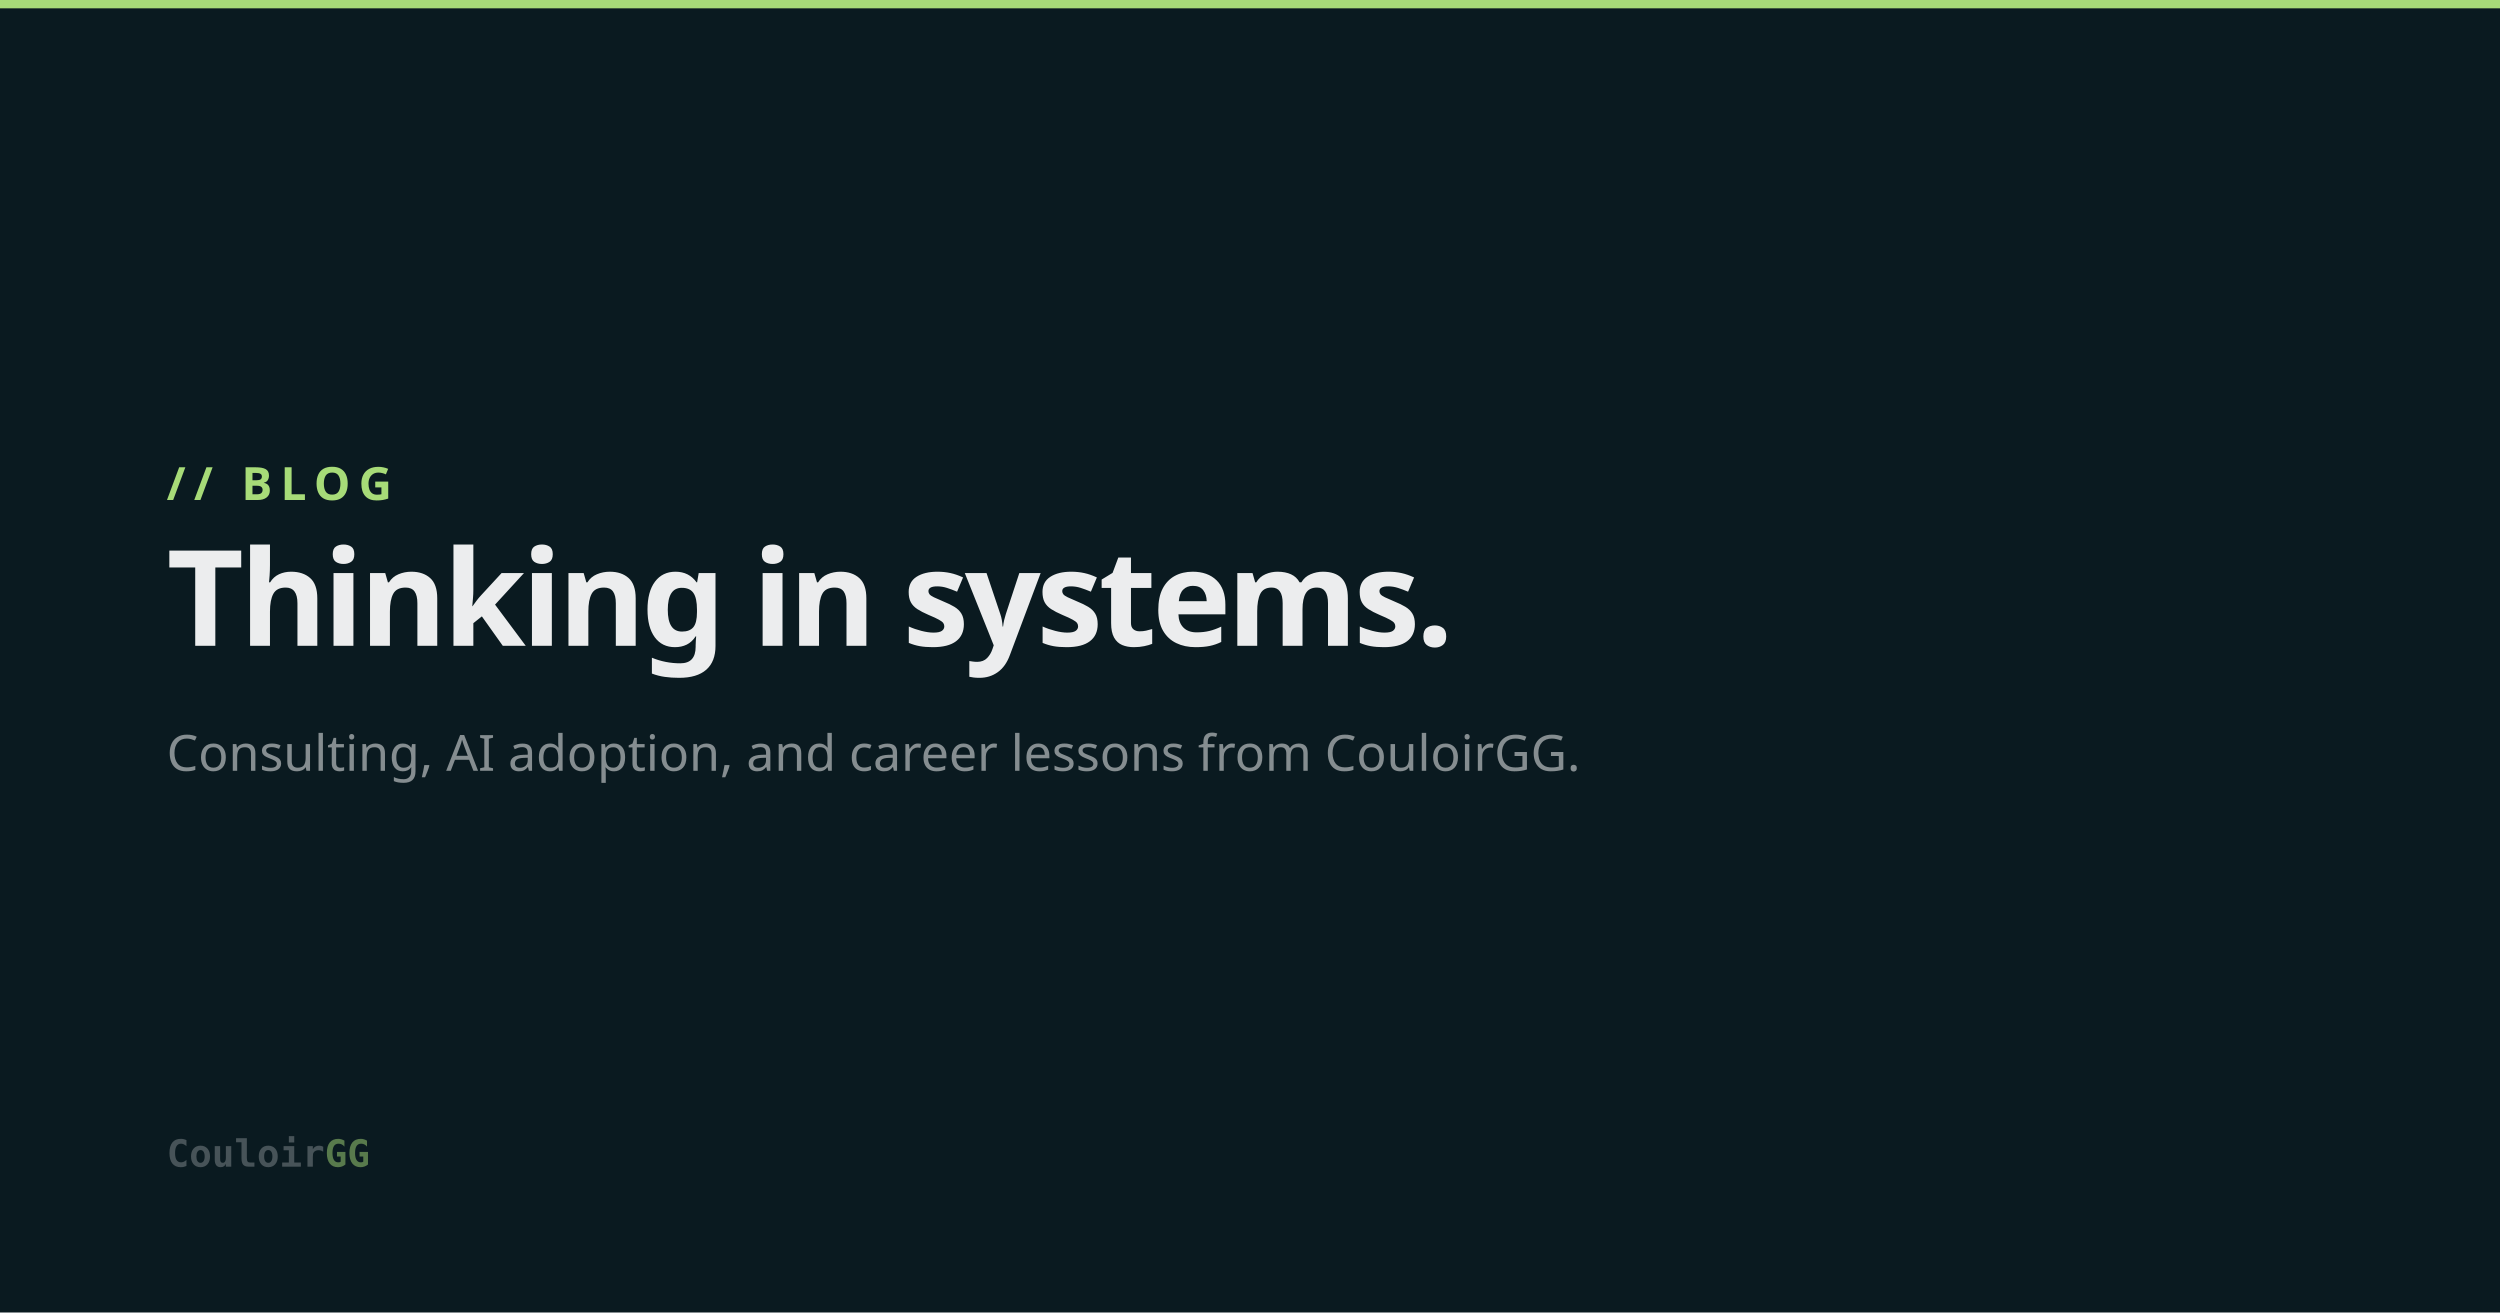
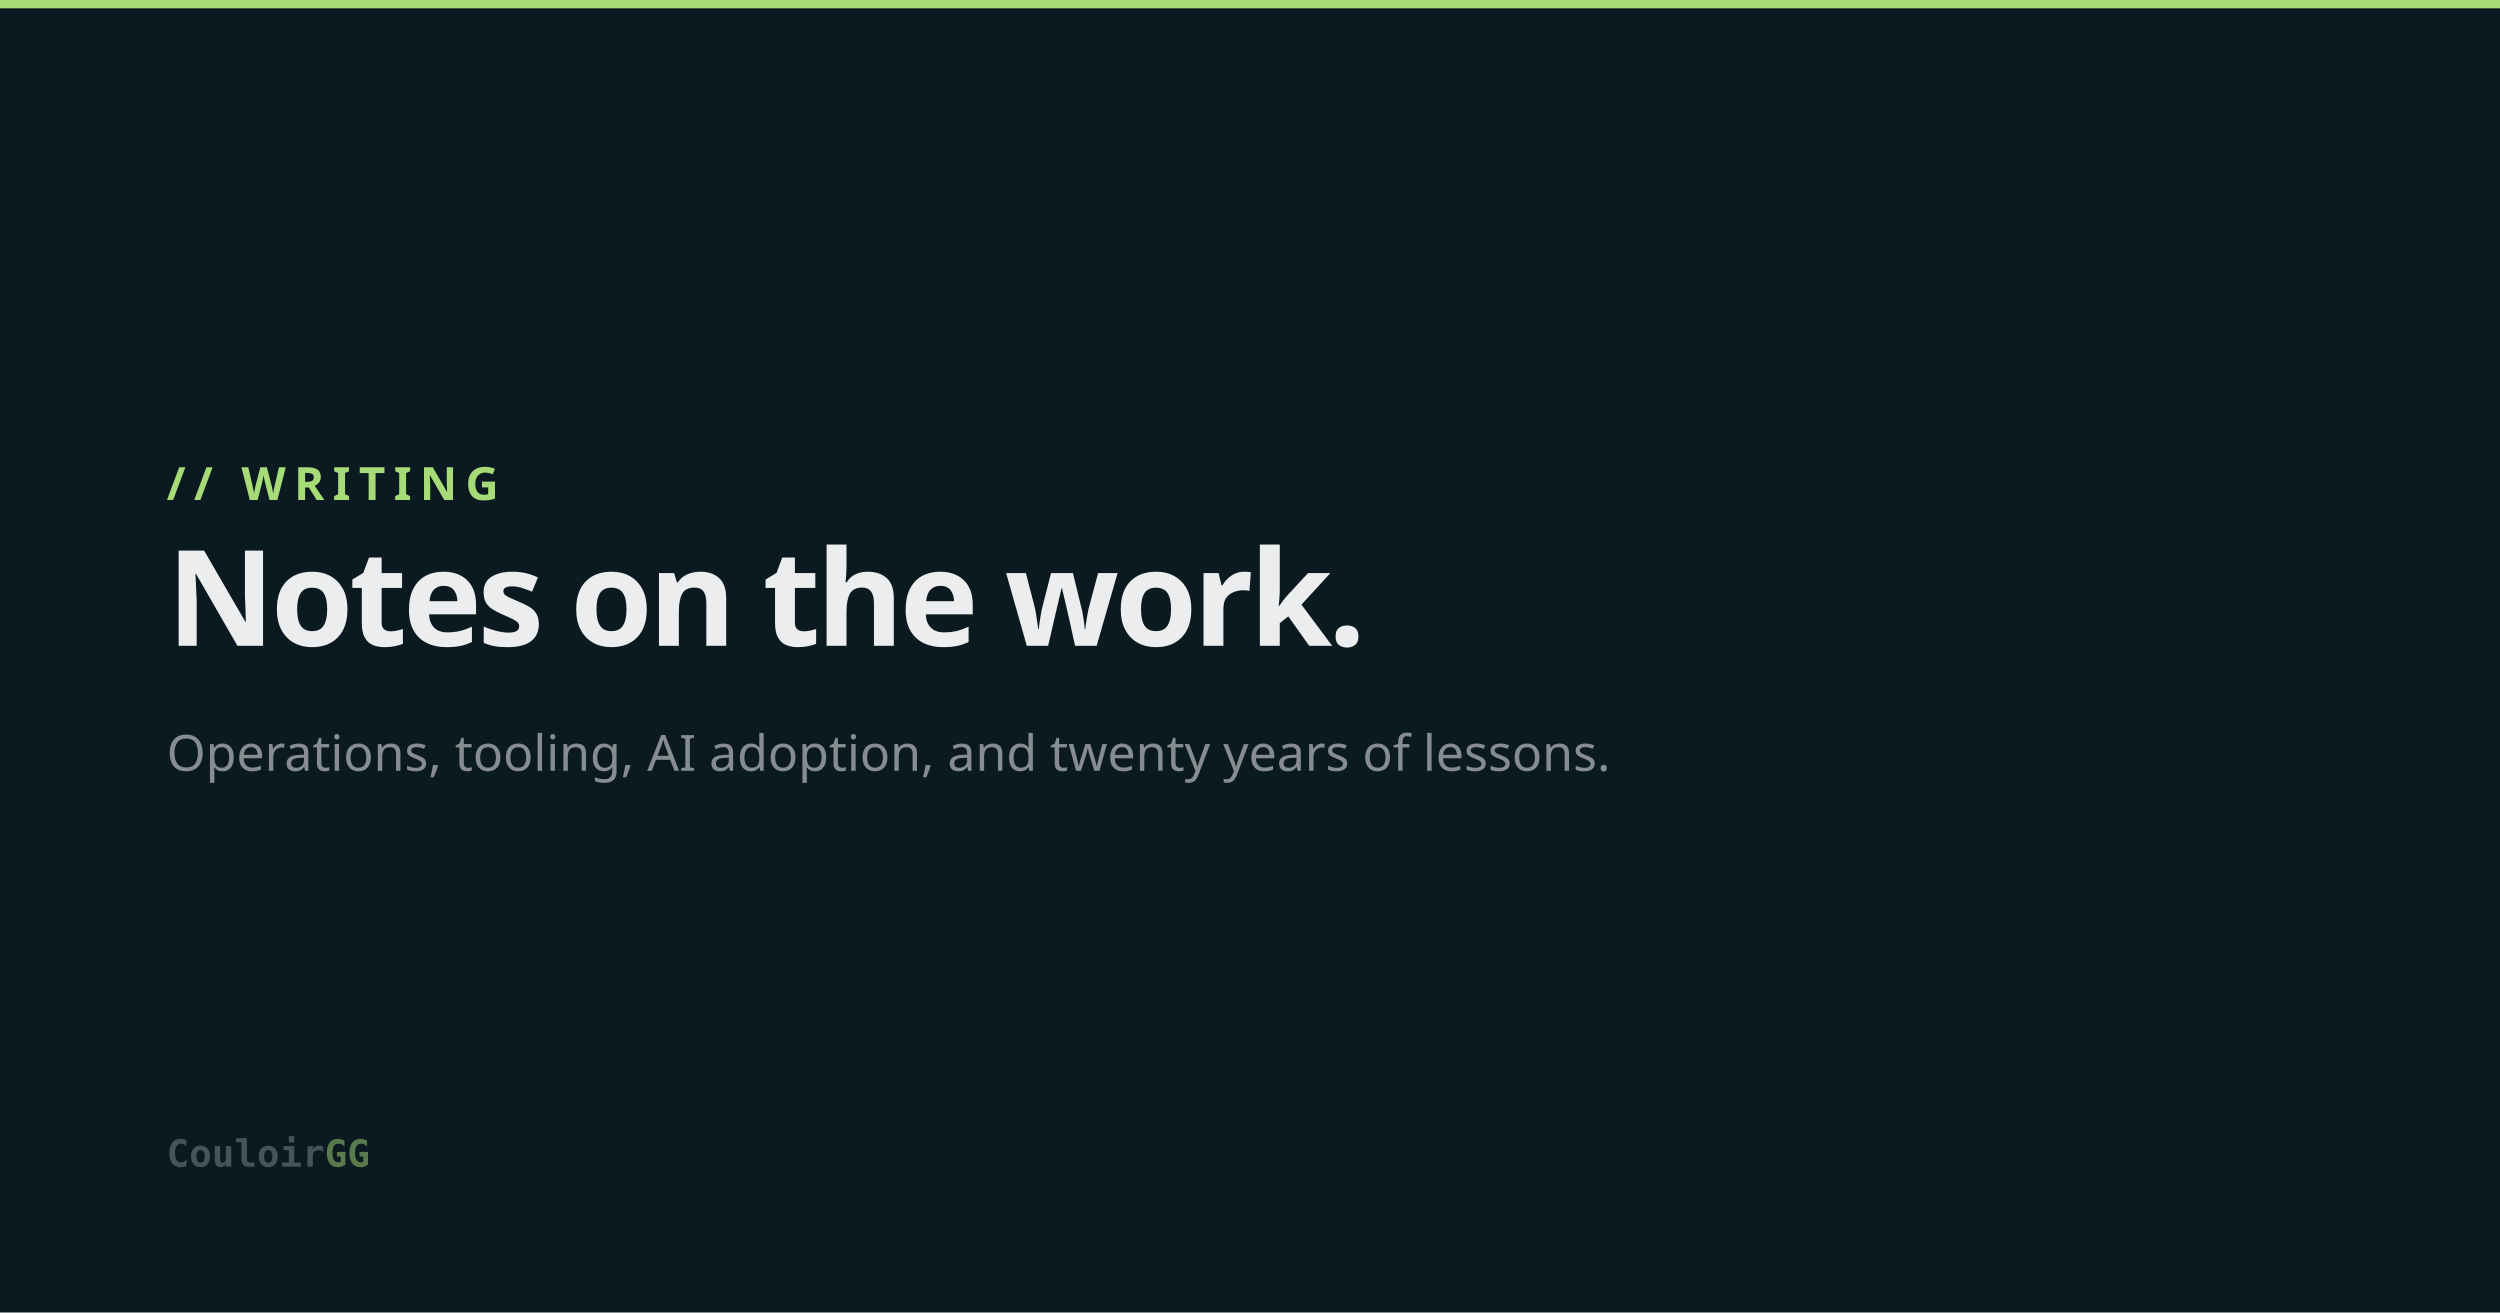
<svg xmlns="http://www.w3.org/2000/svg" width="1200" height="630">
  <rect width="1200" height="630" fill="#0a1a20" />
  <rect x="0" y="0" width="1200" height="4" fill="#A7DB78" />
-   <text x="80" y="240" font-family="system-ui, sans-serif" font-size="22" font-weight="600" letter-spacing="4" fill="#A7DB78" text-transform="uppercase">// BLOG</text>
-   <text x="80" y="310" font-family="system-ui, sans-serif" font-size="64" font-weight="800" fill="rgba(255,255,255,0.92)" letter-spacing="-2">Thinking in systems.</text>
-   <text x="80" y="370" font-family="system-ui, sans-serif" font-size="24" font-weight="300" fill="rgba(255,255,255,0.5)">Consulting, AI adoption, and career lessons from CouloirGG.</text>
+   <text x="80" y="240" font-family="system-ui, sans-serif" font-size="22" font-weight="600" letter-spacing="4" fill="#A7DB78" text-transform="uppercase">// WRITING</text>
+   <text x="80" y="310" font-family="system-ui, sans-serif" font-size="64" font-weight="800" fill="rgba(255,255,255,0.92)" letter-spacing="-2">Notes on the work.</text>
+   <text x="80" y="370" font-family="system-ui, sans-serif" font-size="24" font-weight="300" fill="rgba(255,255,255,0.5)">Operations, tooling, AI adoption, and twenty years of lessons.</text>
  <text x="80" y="560" font-family="monospace" font-size="18" font-weight="700" fill="rgba(255,255,255,0.25)">Couloir<tspan fill="rgba(167,219,120,0.5)">GG</tspan>
  </text>
</svg>
